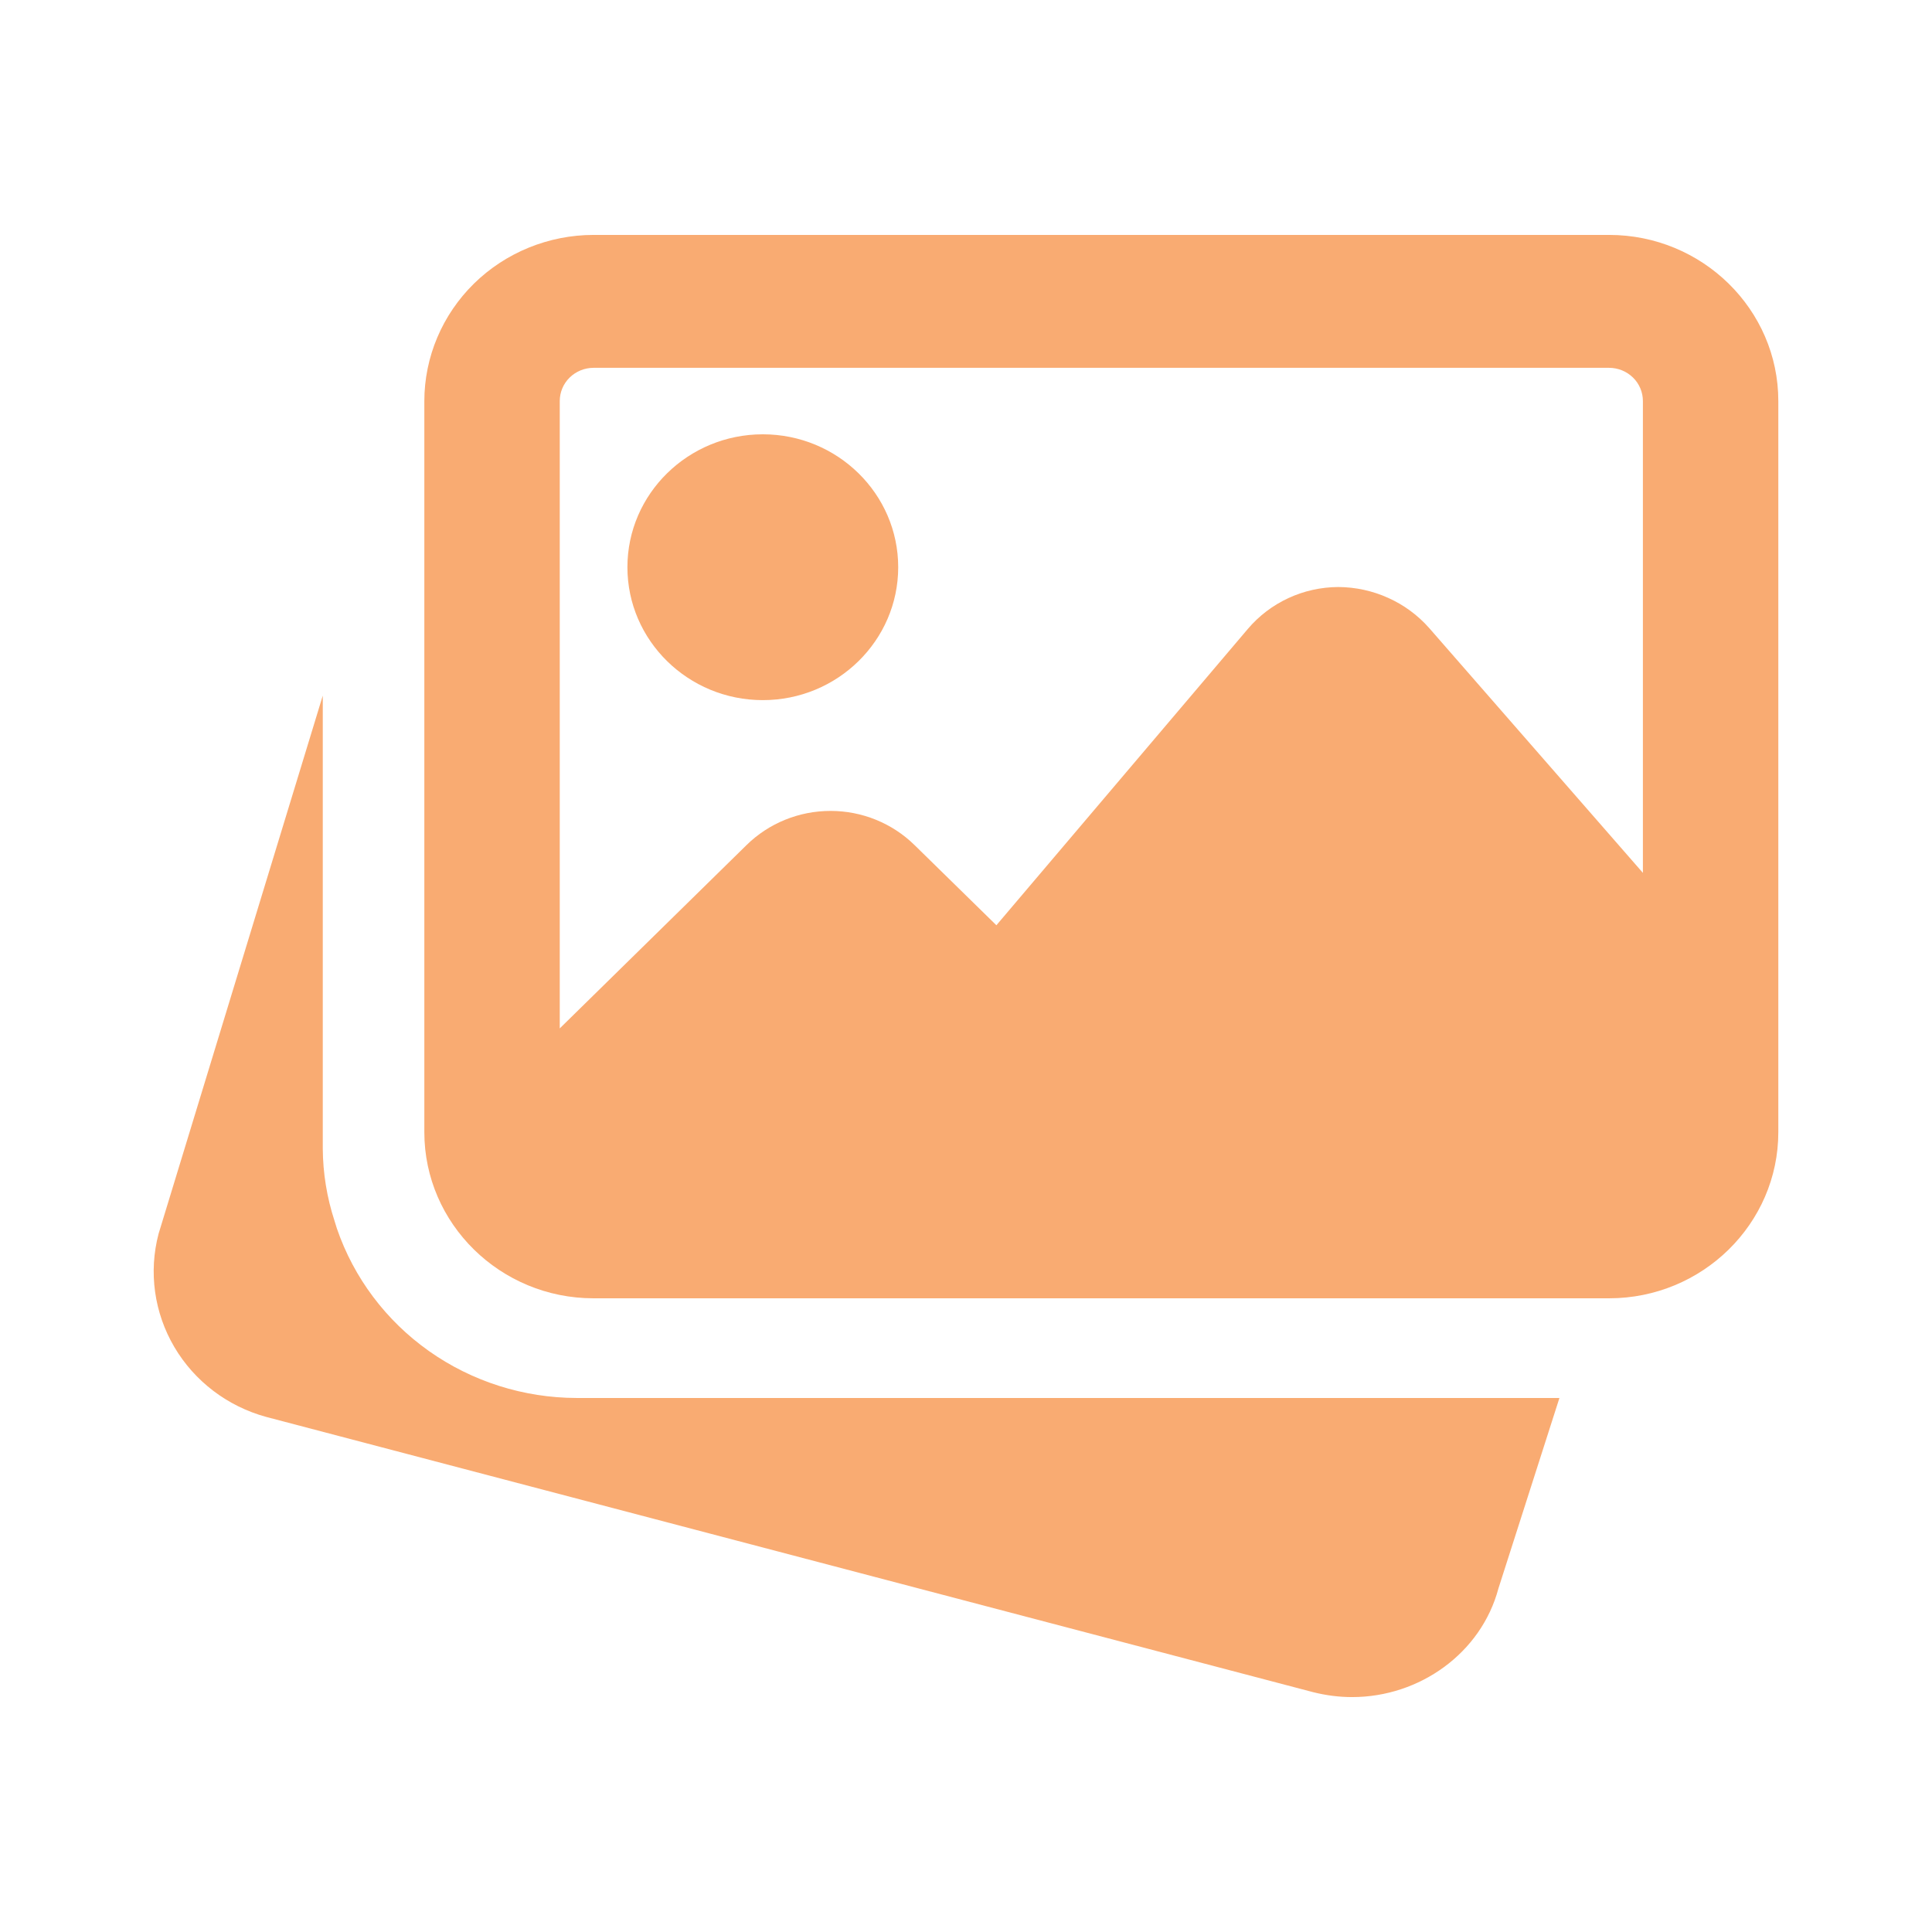
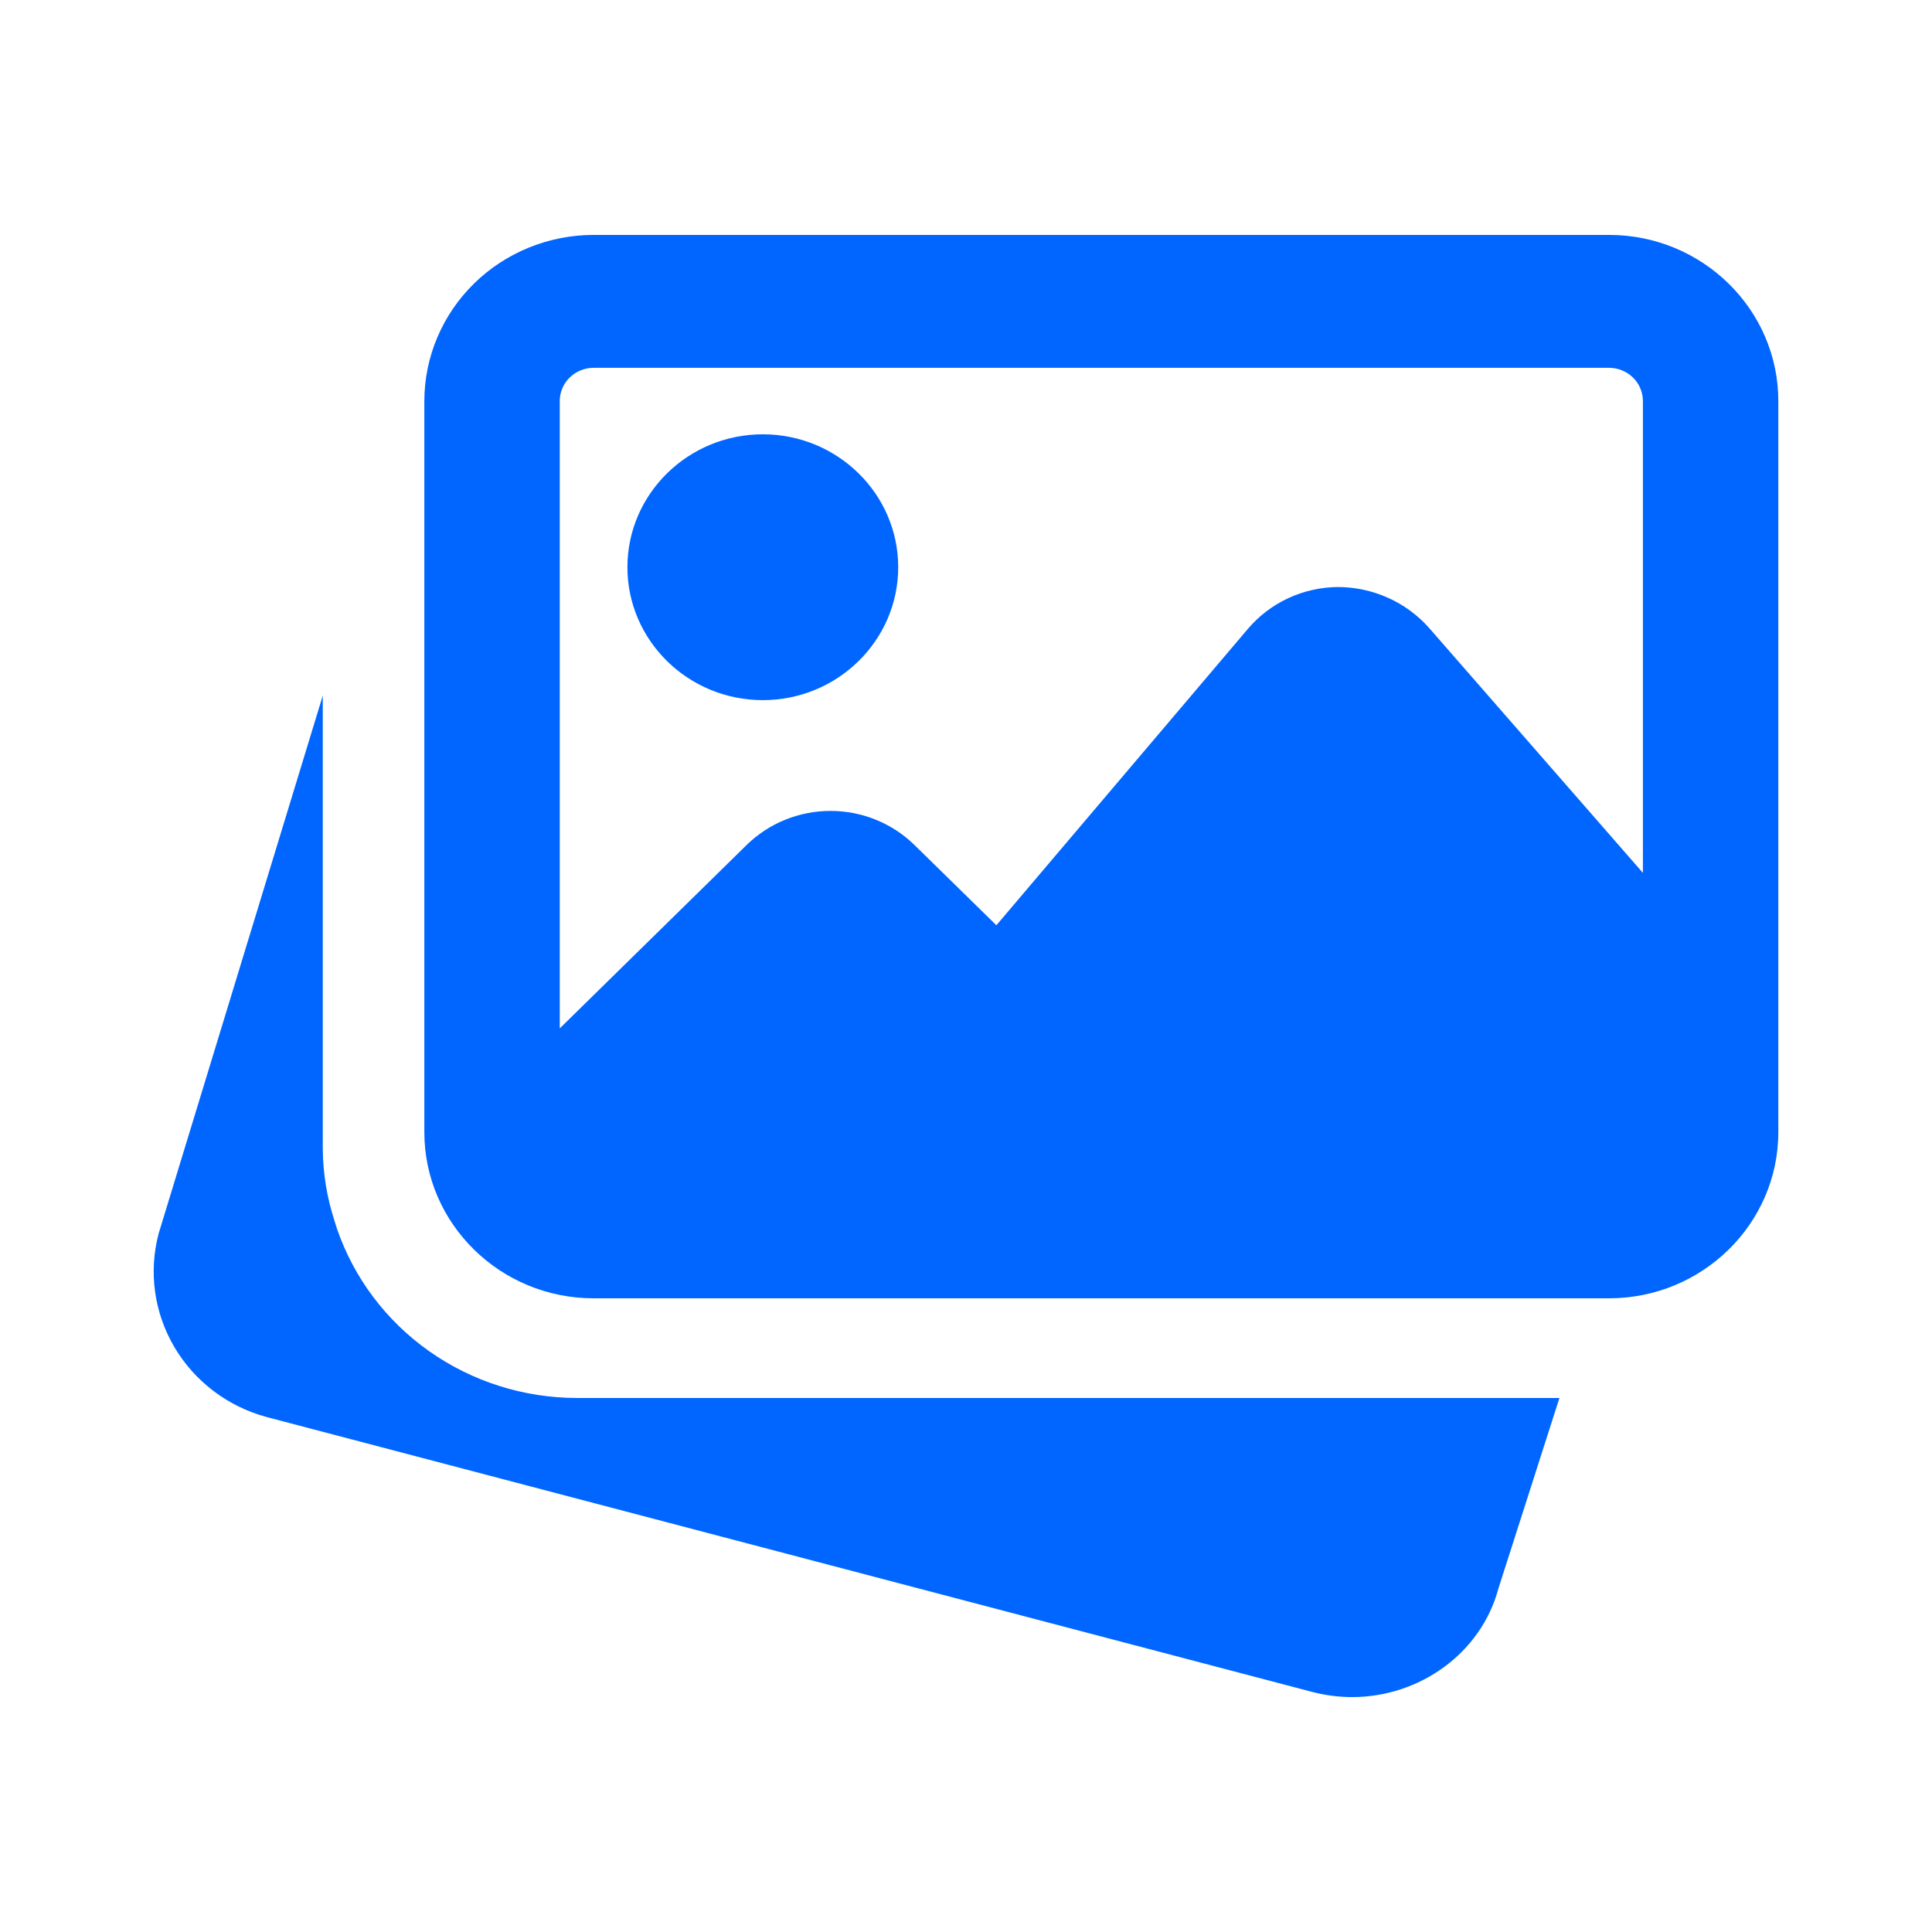
<svg xmlns="http://www.w3.org/2000/svg" width="44" height="44" viewBox="0 0 44 44" fill="none">
-   <path d="M13.133 31.838C11.926 31.836 10.749 31.462 9.77 30.77C8.79 30.077 8.057 29.101 7.672 27.977L7.618 27.803C7.445 27.272 7.355 26.719 7.351 26.162V15.842L3.611 28.1C3.382 28.972 3.511 29.897 3.97 30.677C4.429 31.457 5.181 32.029 6.065 32.27L29.906 38.538C30.204 38.613 30.501 38.65 30.794 38.65C32.33 38.65 33.733 37.649 34.126 36.175L35.515 31.838H13.133ZM17.373 15.945C19.073 15.945 20.456 14.587 20.456 12.918C20.456 11.248 19.073 9.891 17.373 9.891C15.672 9.891 14.289 11.248 14.289 12.918C14.289 14.587 15.672 15.945 17.373 15.945Z" fill="#F9AB72" />
-   <path d="M36.645 5.35H13.518C12.497 5.351 11.517 5.75 10.794 6.459C10.072 7.169 9.665 8.13 9.664 9.134V25.784C9.664 27.869 11.394 29.568 13.518 29.568H36.645C38.77 29.568 40.5 27.869 40.5 25.784V9.134C40.5 7.048 38.77 5.35 36.645 5.35ZM13.518 8.377H36.645C36.85 8.377 37.046 8.457 37.191 8.599C37.335 8.74 37.416 8.933 37.416 9.134V19.879L32.546 14.3C32.288 14.009 31.971 13.776 31.614 13.616C31.258 13.455 30.87 13.371 30.478 13.369C30.085 13.371 29.696 13.457 29.341 13.622C28.985 13.787 28.67 14.027 28.418 14.324L22.692 21.072L20.827 19.245C20.319 18.747 19.632 18.468 18.915 18.468C18.198 18.468 17.51 18.747 17.003 19.245L12.748 23.421V9.134C12.748 8.933 12.829 8.74 12.973 8.599C13.118 8.457 13.314 8.377 13.518 8.377Z" fill="#F9AB72" />
+   <path d="M13.133 31.838C11.926 31.836 10.749 31.462 9.77 30.77C8.79 30.077 8.057 29.101 7.672 27.977L7.618 27.803C7.445 27.272 7.355 26.719 7.351 26.162V15.842L3.611 28.1C3.382 28.972 3.511 29.897 3.97 30.677C4.429 31.457 5.181 32.029 6.065 32.27L29.906 38.538C30.204 38.613 30.501 38.65 30.794 38.65C32.33 38.65 33.733 37.649 34.126 36.175L35.515 31.838H13.133ZM17.373 15.945C19.073 15.945 20.456 14.587 20.456 12.918C20.456 11.248 19.073 9.891 17.373 9.891C15.672 9.891 14.289 11.248 14.289 12.918C14.289 14.587 15.672 15.945 17.373 15.945Z" fill="#0066ff" />
+   <path d="M36.645 5.35H13.518C12.497 5.351 11.517 5.75 10.794 6.459C10.072 7.169 9.665 8.13 9.664 9.134V25.784C9.664 27.869 11.394 29.568 13.518 29.568H36.645C38.77 29.568 40.5 27.869 40.5 25.784V9.134C40.5 7.048 38.77 5.35 36.645 5.35ZM13.518 8.377H36.645C36.85 8.377 37.046 8.457 37.191 8.599C37.335 8.74 37.416 8.933 37.416 9.134V19.879L32.546 14.3C32.288 14.009 31.971 13.776 31.614 13.616C31.258 13.455 30.87 13.371 30.478 13.369C30.085 13.371 29.696 13.457 29.341 13.622C28.985 13.787 28.67 14.027 28.418 14.324L22.692 21.072L20.827 19.245C20.319 18.747 19.632 18.468 18.915 18.468C18.198 18.468 17.51 18.747 17.003 19.245L12.748 23.421V9.134C12.748 8.933 12.829 8.74 12.973 8.599C13.118 8.457 13.314 8.377 13.518 8.377Z" fill="#0066ff" />
</svg>
